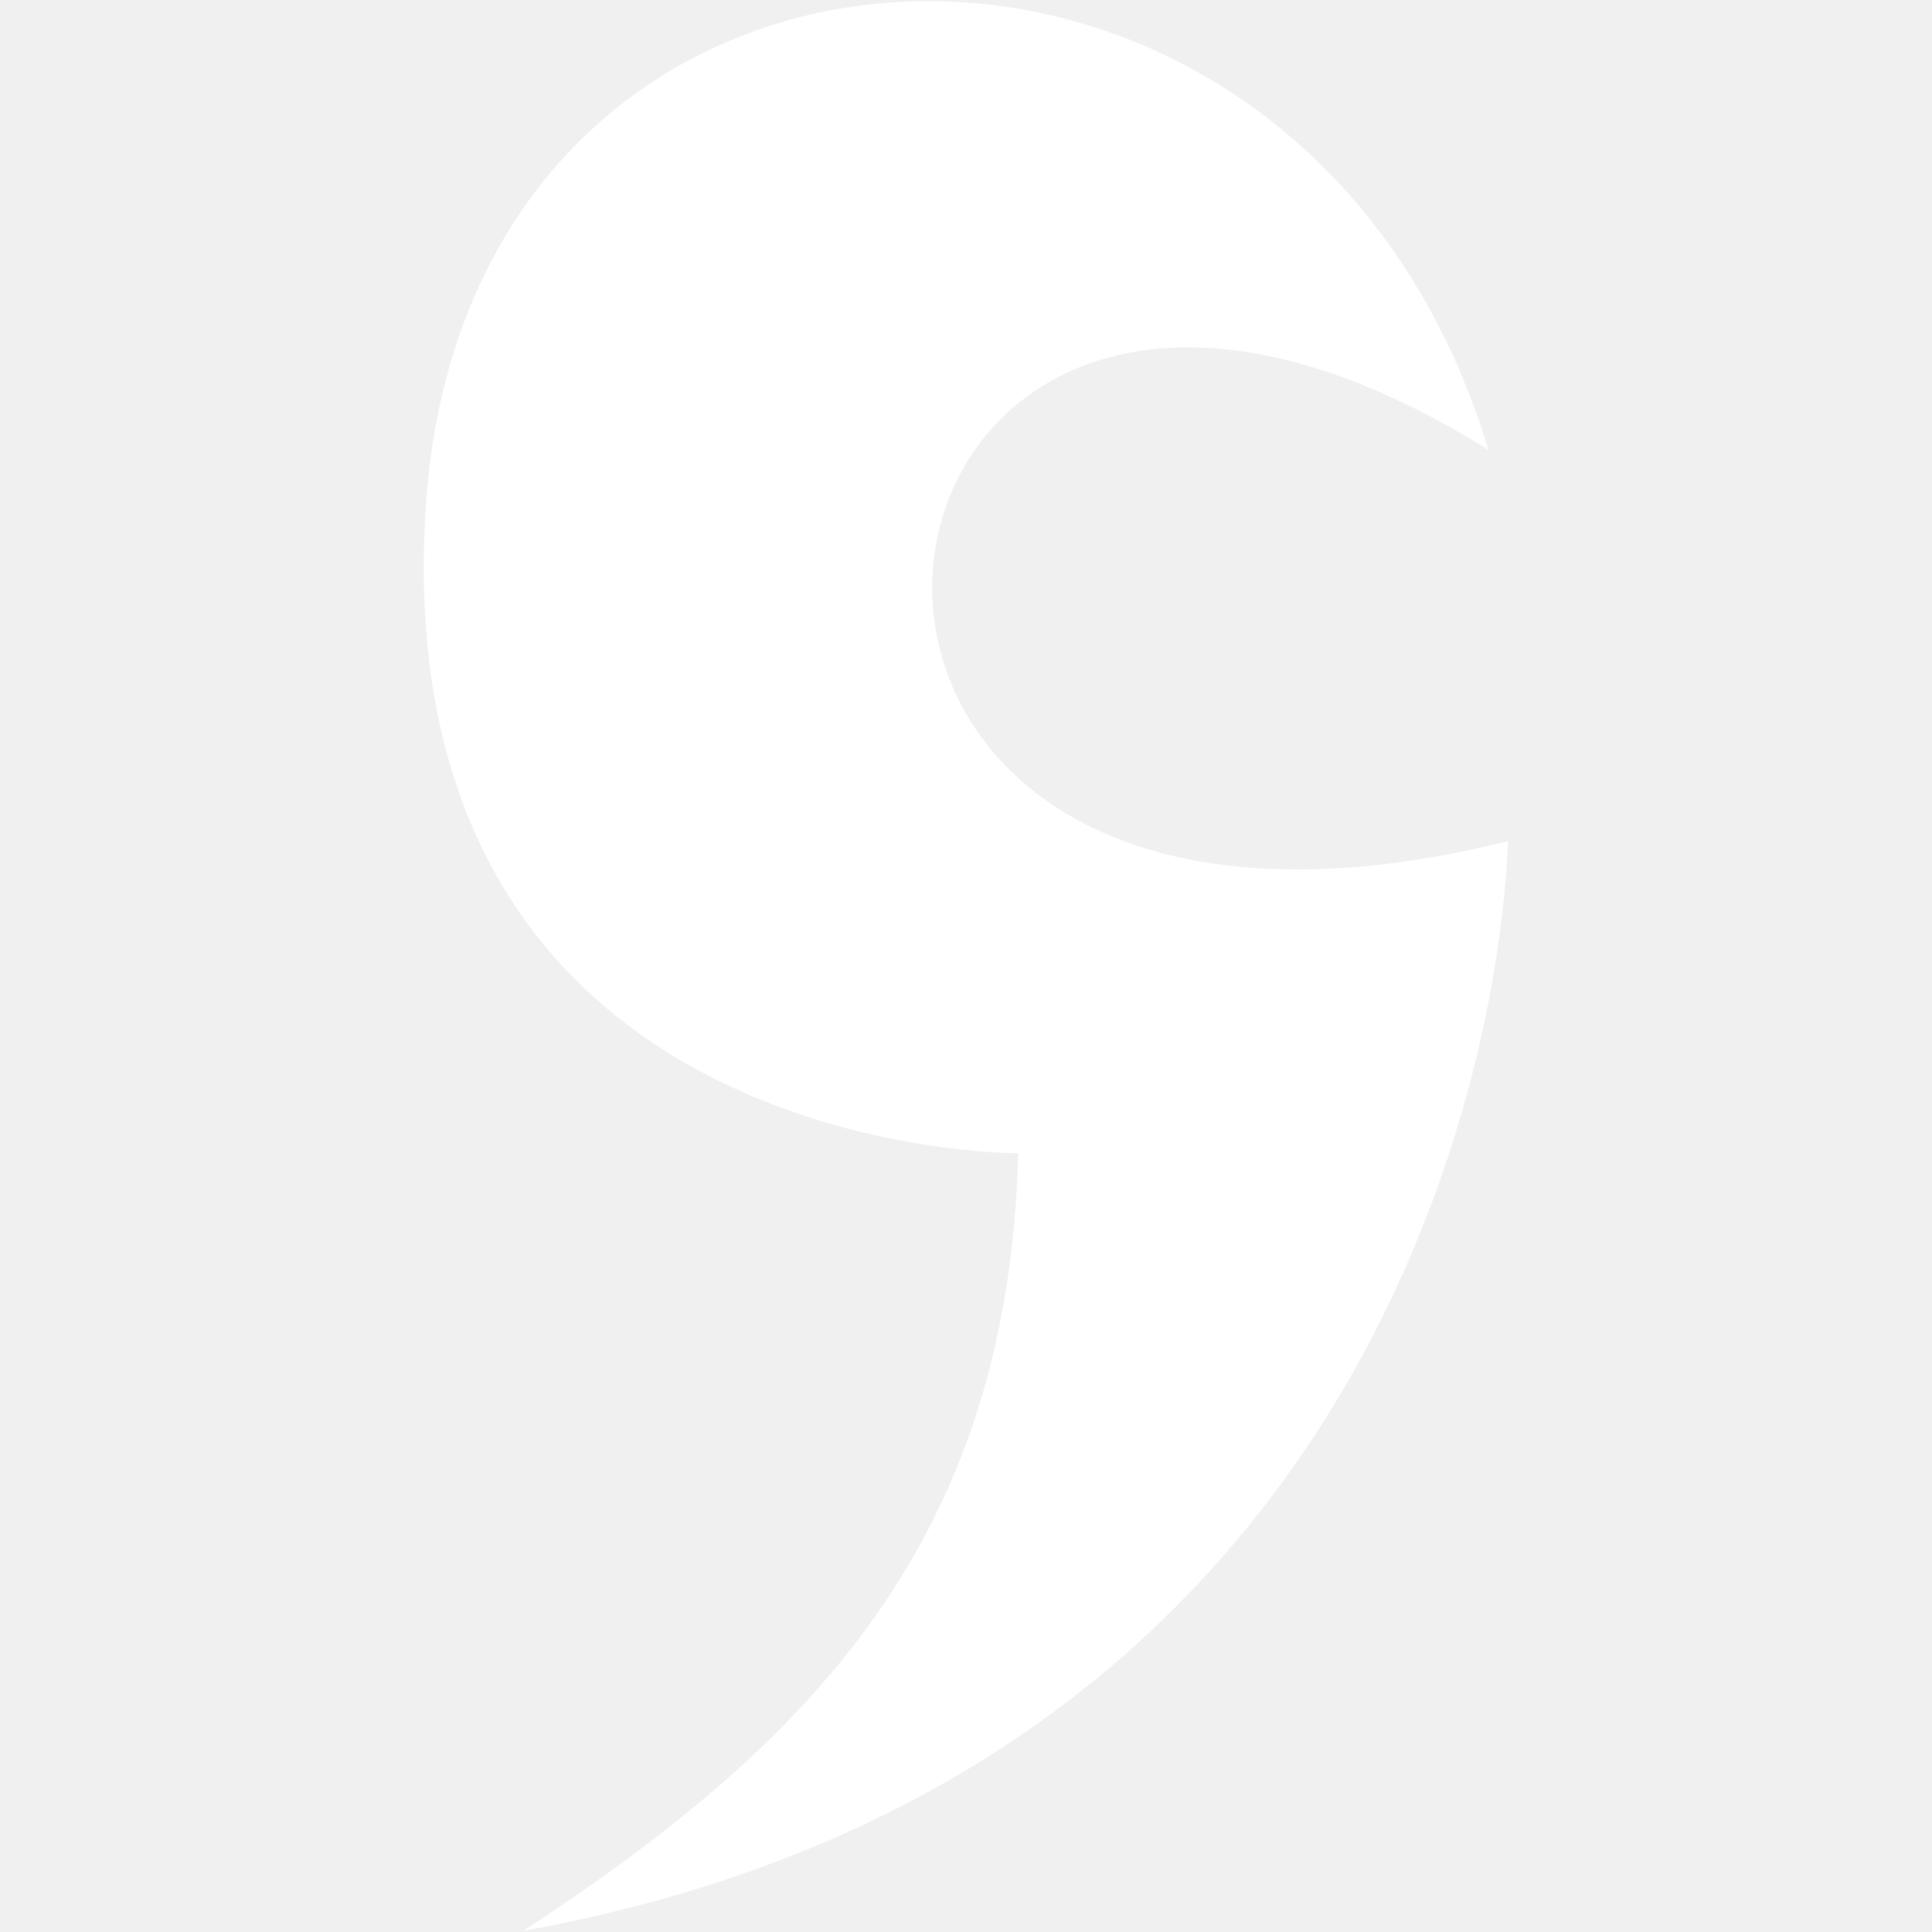
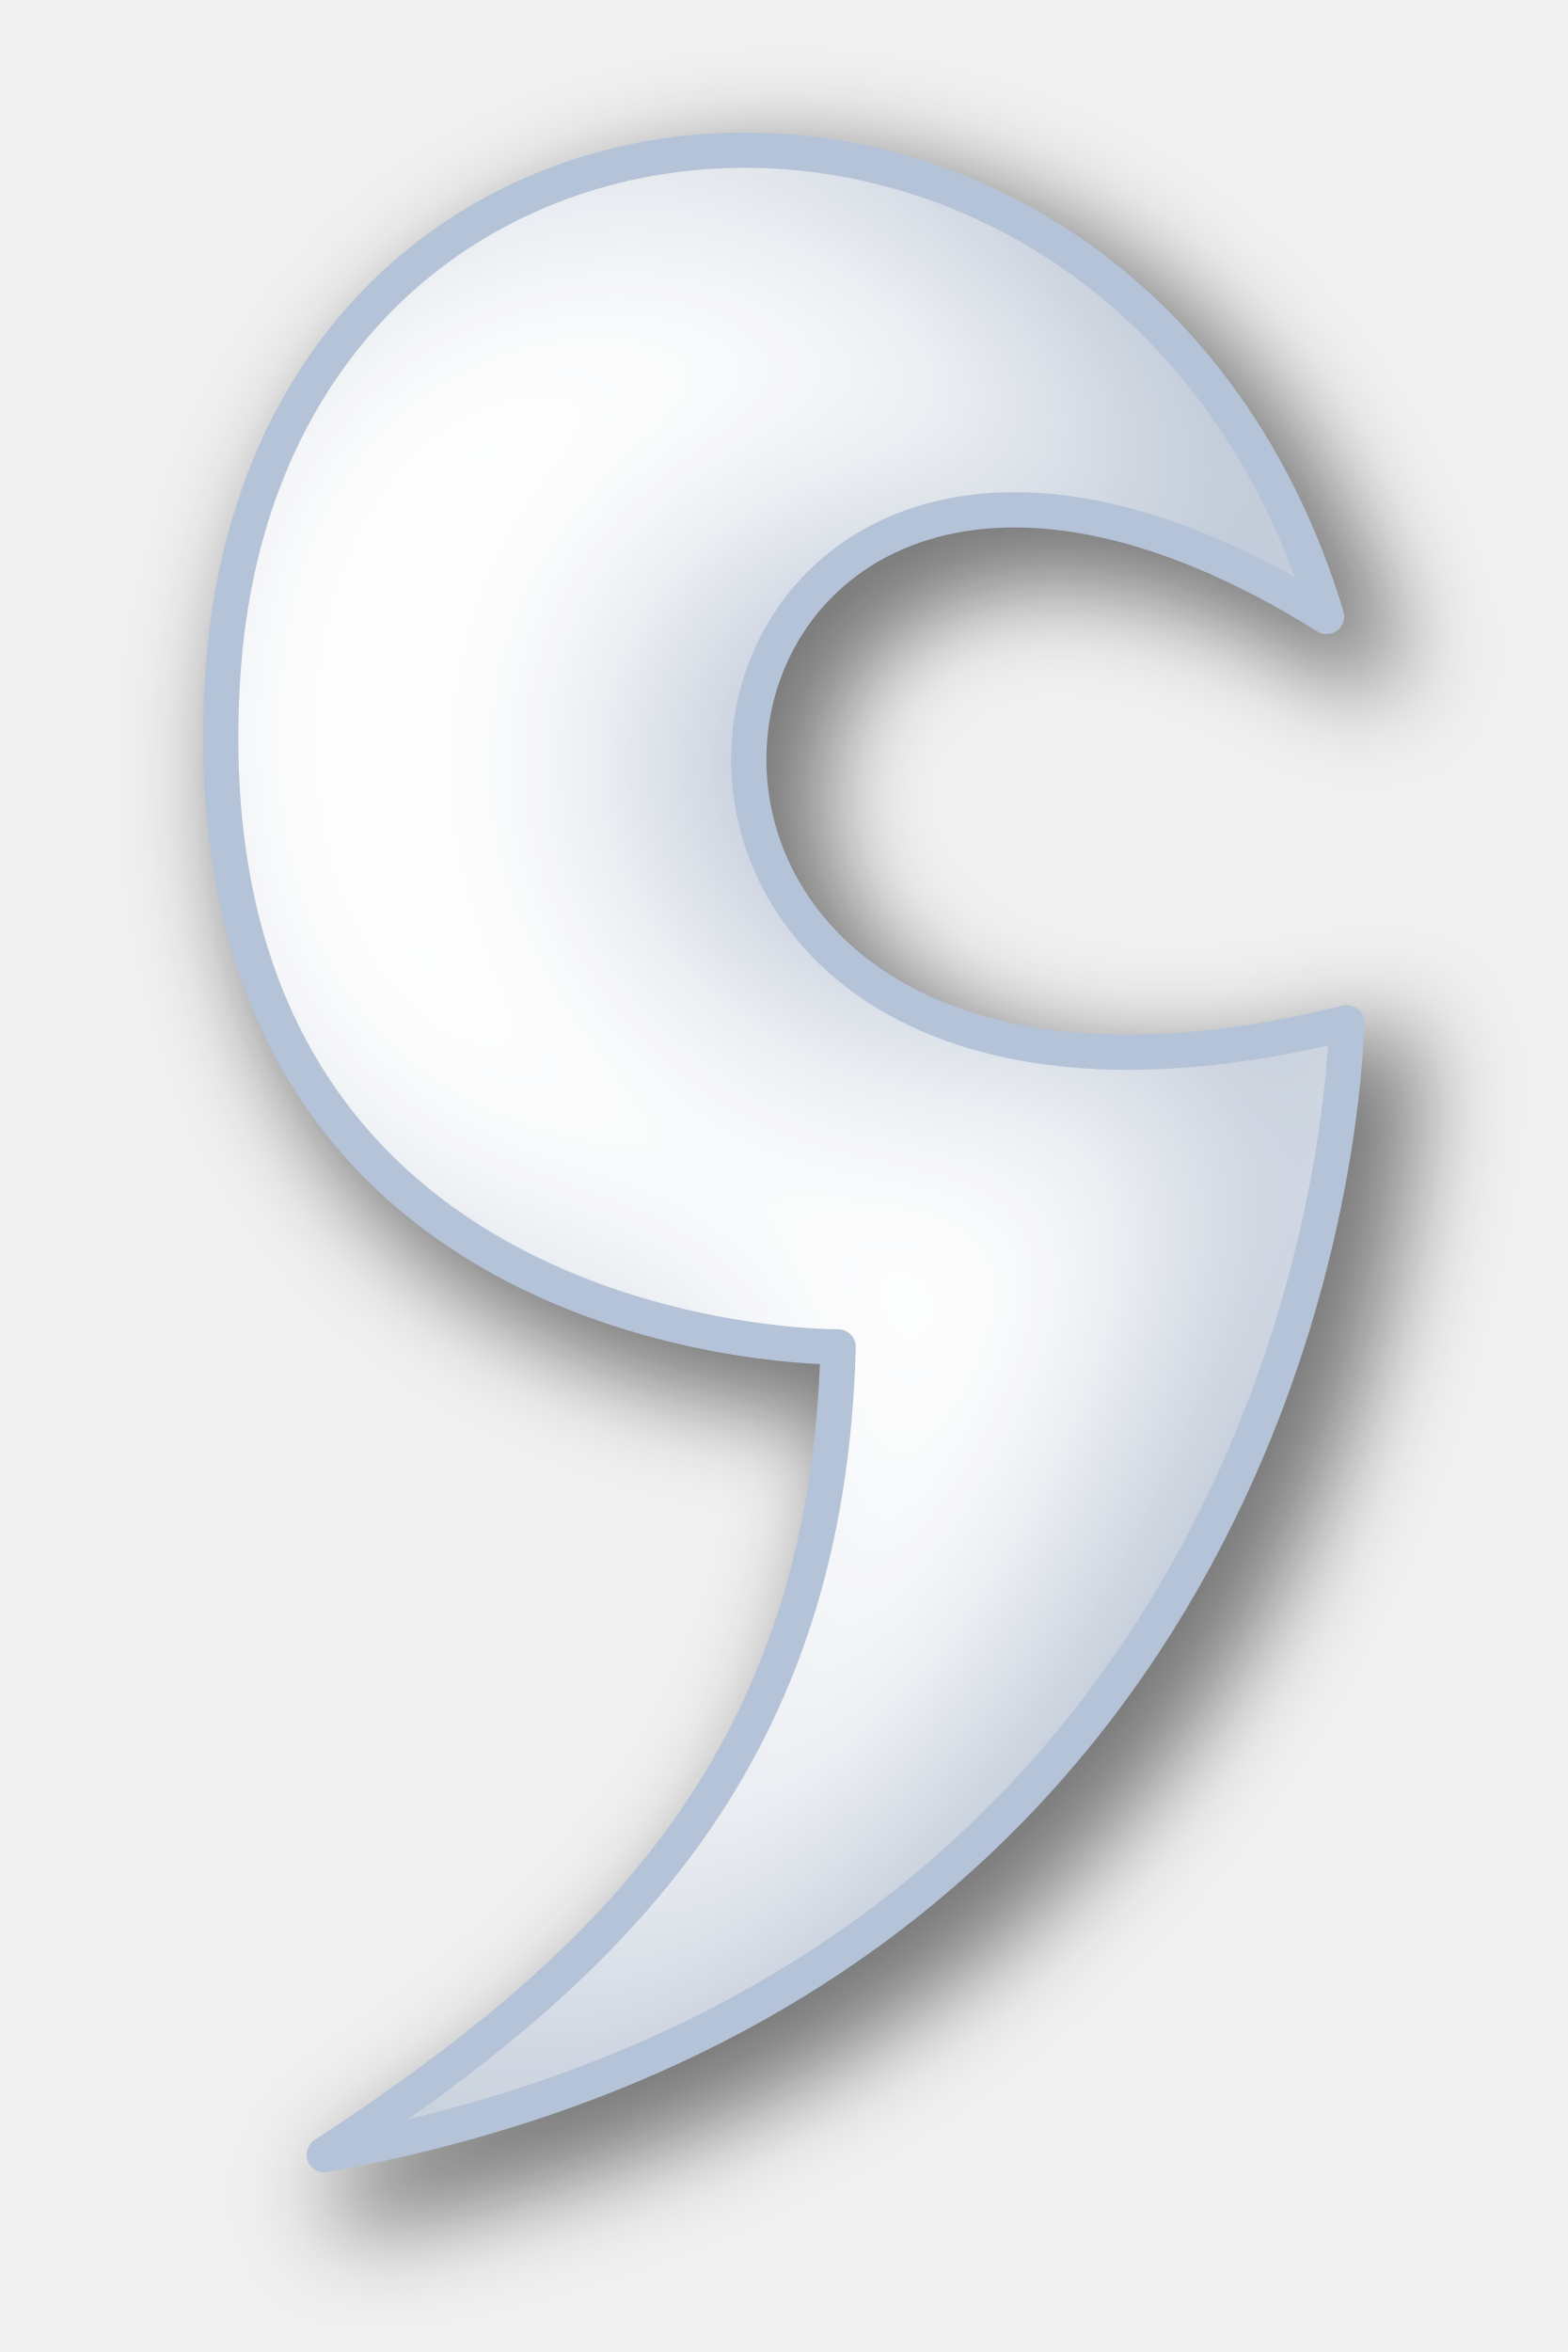
- <svg xmlns="http://www.w3.org/2000/svg" width="40px" height="40px" version="1.1" viewBox="0 0 144.001 256">
-   <g transform="translate(-1.893e-5 -41)">
-     <path d="m0.386 108.65c5.162-85.95 115.74-91.108 140.85-8.021-89.04-55.682-108.07 79.378 2.596 51.83-1.661 38.184-24.213 125.19-130.47 144.38 37.696-24.678 64.231-51.38 65.558-103.04 0 0-83.702 0.8-78.54-85.15z" fill="#fff" />
+ <svg xmlns="http://www.w3.org/2000/svg" viewBox="-3 -3 200 300">
+   <g transform="translate(25 -25)">
+     <filter id="b" width="200%" height="200%" x="-50%" y="-50%">
+       <feComponentTransfer in="SourceAlpha">
+         <feFuncA tableValues="2 0" type="table" />
+       </feComponentTransfer>
+       <feGaussianBlur stdDeviation="16" />
+       <feOffset dx="-15" result="offsetblur" />
+       <feFlood flood-color="#B3C0D1" result="color" />
+       <feComposite in2="offsetblur" operator="in" />
+       <feComposite in2="SourceGraphic" operator="in" />
+       <feMerge>
+         <feMergeNode in="SourceGraphic" />
+         <feMergeNode />
+       </feMerge>
+     </filter>
+     <filter id="a" width="200%" height="200%" x="-50%" y="-50%">
+       <feComponentTransfer in="SourceGraphic">
+         <feFuncA tableValues="0 0.5" type="table" />
+       </feComponentTransfer>
+       <feGaussianBlur stdDeviation="6" />
+       <feOffset dx="5" dy="5" result="offsetblur" />
+       <feFlood flood-color="#000" result="color" />
+       <feComposite in2="offsetblur" operator="in" />
+     </filter>
+     <path fill="#fff" stroke="#b5c3d8" stroke-linejoin="round" stroke-width=".75em" d="M.386 108.652c5.162-85.95 115.743-91.108 140.853-8.021-89.04-55.682-108.066 79.378 2.596 51.83-1.661 38.184-24.213 125.185-130.468 144.385 37.696-24.678 64.231-51.38 65.558-103.044 0 0-83.702.8-78.54-85.15z" filter="url(#a)" style="box-shadow:inset 0 0 1em #c4d0e0" />
+     <path fill="#fff" d="M.386 108.652c5.162-85.95 115.743-91.108 140.853-8.021-89.04-55.682-108.066 79.378 2.596 51.83-1.661 38.184-24.213 125.185-130.468 144.385 37.696-24.678 64.231-51.38 65.558-103.044 0 0-83.702.8-78.54-85.15z" filter="url(#b)" />
+     <path fill="Transparent" stroke="#b5c3d8" stroke-linejoin="round" stroke-width=".375em" d="M.386 108.652c5.162-85.95 115.743-91.108 140.853-8.021-89.04-55.682-108.066 79.378 2.596 51.83-1.661 38.184-24.213 125.185-130.468 144.385 37.696-24.678 64.231-51.38 65.558-103.044 0 0-83.702.8-78.54-85.15z" style="box-shadow:inset 0 0 1em #c4d0e0" />
  </g>
</svg>
